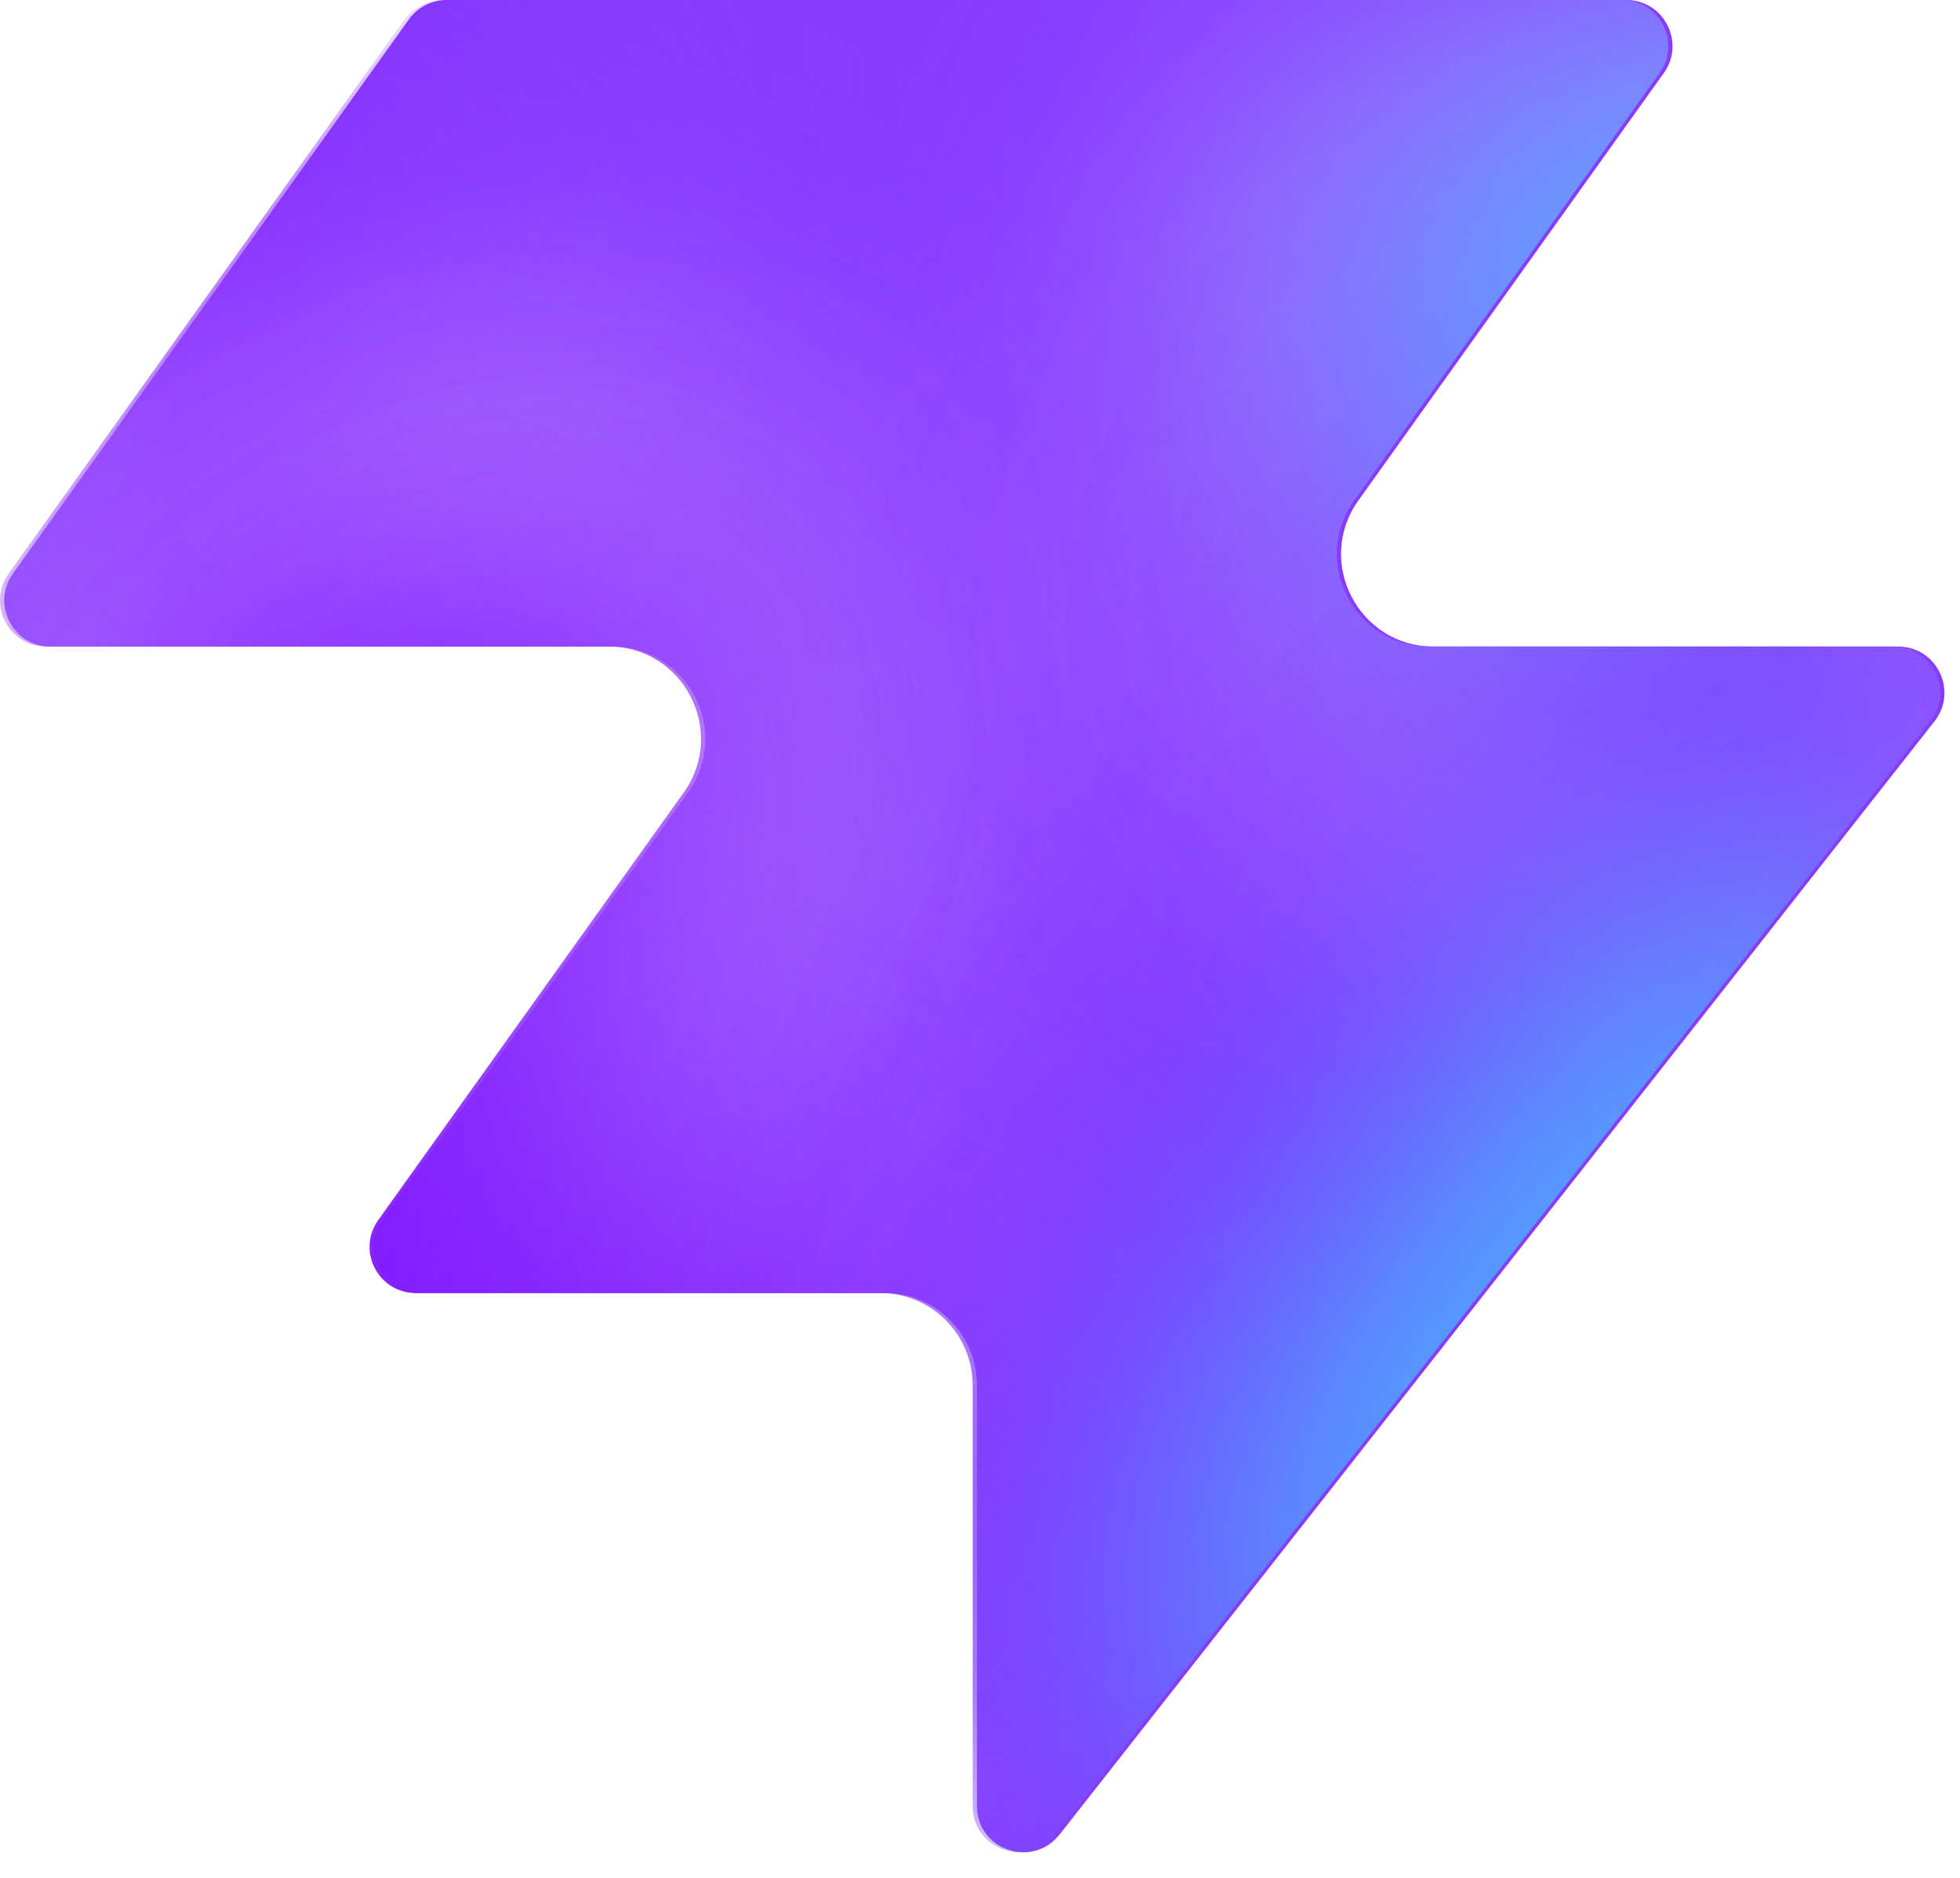
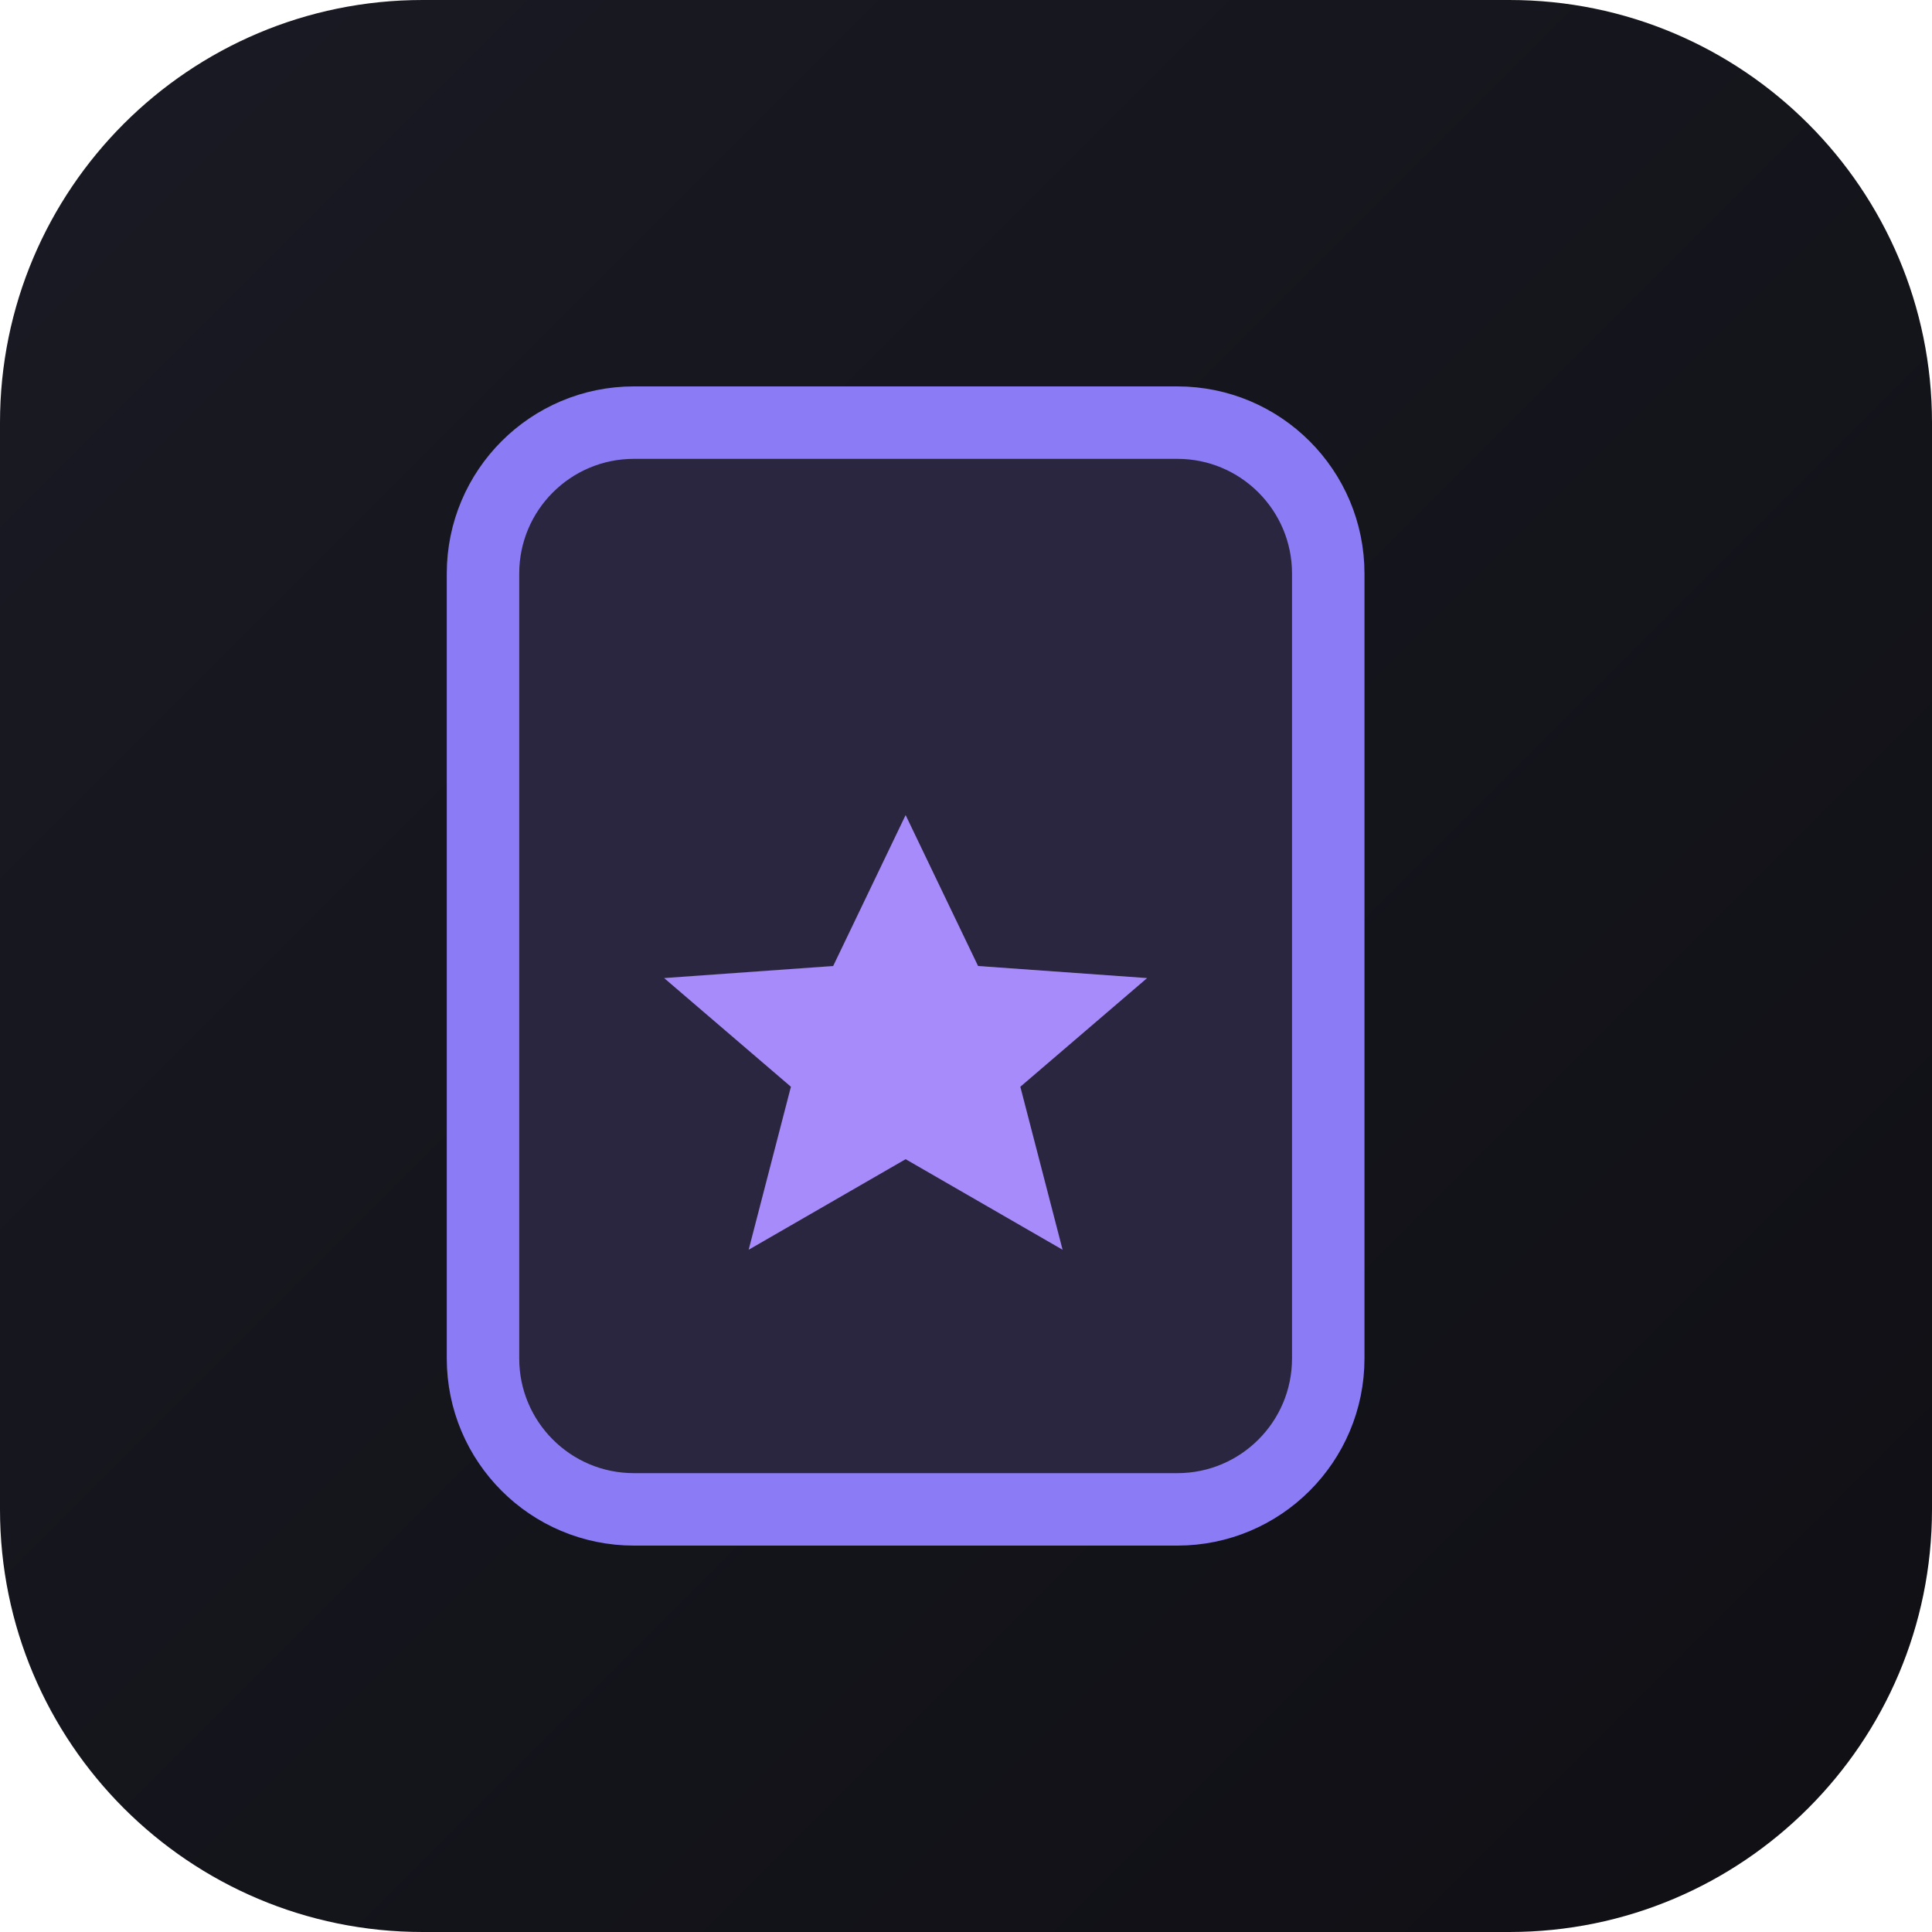
- <svg xmlns="http://www.w3.org/2000/svg" width="48" height="46" fill="none" viewBox="0 0 48 46">
-   <path fill="#863bff" d="M25.946 44.938c-.664.845-2.021.375-2.021-.698V33.937a2.26 2.26 0 0 0-2.262-2.262H10.287c-.92 0-1.456-1.04-.92-1.788l7.48-10.471c1.07-1.497 0-3.578-1.842-3.578H1.237c-.92 0-1.456-1.04-.92-1.788L10.013.474c.214-.297.556-.474.92-.474h28.894c.92 0 1.456 1.04.92 1.788l-7.48 10.471c-1.07 1.498 0 3.579 1.842 3.579h11.377c.943 0 1.473 1.088.89 1.83L25.947 44.94z" style="fill:#863bff;fill:color(display-p3 .525 .23 1);fill-opacity:1" />
-   <mask id="a" width="48" height="46" x="0" y="0" maskUnits="userSpaceOnUse" style="mask-type:alpha">
-     <path fill="#000" d="M25.842 44.938c-.664.844-2.021.375-2.021-.698V33.937a2.26 2.26 0 0 0-2.262-2.262H10.183c-.92 0-1.456-1.04-.92-1.788l7.48-10.471c1.07-1.498 0-3.579-1.842-3.579H1.133c-.92 0-1.456-1.04-.92-1.787L9.91.473c.214-.297.556-.474.92-.474h28.894c.92 0 1.456 1.04.92 1.788l-7.48 10.471c-1.07 1.498 0 3.578 1.842 3.578h11.377c.943 0 1.473 1.088.89 1.832L25.843 44.94z" style="fill:#000;fill-opacity:1" />
-   </mask>
-   <g mask="url(#a)">
-     <g filter="url(#b)">
-       <ellipse cx="5.508" cy="14.704" fill="#ede6ff" rx="5.508" ry="14.704" style="fill:#ede6ff;fill:color(display-p3 .927 .903 1);fill-opacity:1" transform="matrix(.00324 1 1 -.00324 -4.47 31.516)" />
-     </g>
-     <g filter="url(#c)">
-       <ellipse cx="10.399" cy="29.851" fill="#ede6ff" rx="10.399" ry="29.851" style="fill:#ede6ff;fill:color(display-p3 .927 .903 1);fill-opacity:1" transform="matrix(.00324 1 1 -.00324 -39.328 7.883)" />
-     </g>
-     <g filter="url(#d)">
-       <ellipse cx="5.508" cy="30.487" fill="#7e14ff" rx="5.508" ry="30.487" style="fill:#7e14ff;fill:color(display-p3 .492 .077 1);fill-opacity:1" transform="rotate(89.814 -25.913 -14.639)scale(1 -1)" />
-     </g>
-     <g filter="url(#e)">
-       <ellipse cx="5.508" cy="30.599" fill="#7e14ff" rx="5.508" ry="30.599" style="fill:#7e14ff;fill:color(display-p3 .492 .077 1);fill-opacity:1" transform="rotate(89.814 -32.644 -3.334)scale(1 -1)" />
-     </g>
-     <g filter="url(#f)">
-       <ellipse cx="5.508" cy="30.599" fill="#7e14ff" rx="5.508" ry="30.599" style="fill:#7e14ff;fill:color(display-p3 .492 .077 1);fill-opacity:1" transform="matrix(.00324 1 1 -.00324 -34.34 30.47)" />
-     </g>
-     <g filter="url(#g)">
-       <ellipse cx="14.072" cy="22.078" fill="#ede6ff" rx="14.072" ry="22.078" style="fill:#ede6ff;fill:color(display-p3 .927 .903 1);fill-opacity:1" transform="rotate(93.35 24.506 48.493)scale(-1 1)" />
-     </g>
-     <g filter="url(#h)">
-       <ellipse cx="3.47" cy="21.501" fill="#7e14ff" rx="3.47" ry="21.501" style="fill:#7e14ff;fill:color(display-p3 .492 .077 1);fill-opacity:1" transform="rotate(89.009 28.708 47.59)scale(-1 1)" />
-     </g>
-     <g filter="url(#i)">
-       <ellipse cx="3.47" cy="21.501" fill="#7e14ff" rx="3.47" ry="21.501" style="fill:#7e14ff;fill:color(display-p3 .492 .077 1);fill-opacity:1" transform="rotate(89.009 28.708 47.59)scale(-1 1)" />
-     </g>
-     <g filter="url(#j)">
-       <ellipse cx=".387" cy="8.972" fill="#7e14ff" rx="4.407" ry="29.108" style="fill:#7e14ff;fill:color(display-p3 .492 .077 1);fill-opacity:1" transform="rotate(39.51 .387 8.972)" />
-     </g>
-     <g filter="url(#k)">
-       <ellipse cx="47.523" cy="-6.092" fill="#7e14ff" rx="4.407" ry="29.108" style="fill:#7e14ff;fill:color(display-p3 .492 .077 1);fill-opacity:1" transform="rotate(37.892 47.523 -6.092)" />
-     </g>
-     <g filter="url(#l)">
-       <ellipse cx="41.412" cy="6.333" fill="#47bfff" rx="5.971" ry="9.665" style="fill:#47bfff;fill:color(display-p3 .28 .748 1);fill-opacity:1" transform="rotate(37.892 41.412 6.333)" />
-     </g>
-     <g filter="url(#m)">
-       <ellipse cx="-1.879" cy="38.332" fill="#7e14ff" rx="4.407" ry="29.108" style="fill:#7e14ff;fill:color(display-p3 .492 .077 1);fill-opacity:1" transform="rotate(37.892 -1.88 38.332)" />
-     </g>
-     <g filter="url(#n)">
-       <ellipse cx="-1.879" cy="38.332" fill="#7e14ff" rx="4.407" ry="29.108" style="fill:#7e14ff;fill:color(display-p3 .492 .077 1);fill-opacity:1" transform="rotate(37.892 -1.88 38.332)" />
-     </g>
-     <g filter="url(#o)">
-       <ellipse cx="35.651" cy="29.907" fill="#7e14ff" rx="4.407" ry="29.108" style="fill:#7e14ff;fill:color(display-p3 .492 .077 1);fill-opacity:1" transform="rotate(37.892 35.651 29.907)" />
-     </g>
-     <g filter="url(#p)">
-       <ellipse cx="38.418" cy="32.4" fill="#47bfff" rx="5.971" ry="15.297" style="fill:#47bfff;fill:color(display-p3 .28 .748 1);fill-opacity:1" transform="rotate(37.892 38.418 32.4)" />
-     </g>
-   </g>
+ <svg xmlns="http://www.w3.org/2000/svg" viewBox="0 0 32 32" fill="none">
  <defs>
-     <filter id="b" width="60.045" height="41.654" x="-19.77" y="16.149" color-interpolation-filters="sRGB" filterUnits="userSpaceOnUse">
-       <feFlood flood-opacity="0" result="BackgroundImageFix" />
-       <feBlend in="SourceGraphic" in2="BackgroundImageFix" result="shape" />
-       <feGaussianBlur result="effect1_foregroundBlur_2002_17158" stdDeviation="7.659" />
-     </filter>
-     <filter id="c" width="90.34" height="51.437" x="-54.613" y="-7.533" color-interpolation-filters="sRGB" filterUnits="userSpaceOnUse">
-       <feFlood flood-opacity="0" result="BackgroundImageFix" />
-       <feBlend in="SourceGraphic" in2="BackgroundImageFix" result="shape" />
-       <feGaussianBlur result="effect1_foregroundBlur_2002_17158" stdDeviation="7.659" />
-     </filter>
-     <filter id="d" width="79.355" height="29.4" x="-49.64" y="2.03" color-interpolation-filters="sRGB" filterUnits="userSpaceOnUse">
-       <feFlood flood-opacity="0" result="BackgroundImageFix" />
-       <feBlend in="SourceGraphic" in2="BackgroundImageFix" result="shape" />
-       <feGaussianBlur result="effect1_foregroundBlur_2002_17158" stdDeviation="4.596" />
-     </filter>
-     <filter id="e" width="79.579" height="29.4" x="-45.045" y="20.029" color-interpolation-filters="sRGB" filterUnits="userSpaceOnUse">
-       <feFlood flood-opacity="0" result="BackgroundImageFix" />
-       <feBlend in="SourceGraphic" in2="BackgroundImageFix" result="shape" />
-       <feGaussianBlur result="effect1_foregroundBlur_2002_17158" stdDeviation="4.596" />
-     </filter>
-     <filter id="f" width="79.579" height="29.4" x="-43.513" y="21.178" color-interpolation-filters="sRGB" filterUnits="userSpaceOnUse">
-       <feFlood flood-opacity="0" result="BackgroundImageFix" />
-       <feBlend in="SourceGraphic" in2="BackgroundImageFix" result="shape" />
-       <feGaussianBlur result="effect1_foregroundBlur_2002_17158" stdDeviation="4.596" />
-     </filter>
-     <filter id="g" width="74.749" height="58.852" x="15.756" y="-17.901" color-interpolation-filters="sRGB" filterUnits="userSpaceOnUse">
-       <feFlood flood-opacity="0" result="BackgroundImageFix" />
-       <feBlend in="SourceGraphic" in2="BackgroundImageFix" result="shape" />
-       <feGaussianBlur result="effect1_foregroundBlur_2002_17158" stdDeviation="7.659" />
-     </filter>
-     <filter id="h" width="61.377" height="25.362" x="23.548" y="2.284" color-interpolation-filters="sRGB" filterUnits="userSpaceOnUse">
-       <feFlood flood-opacity="0" result="BackgroundImageFix" />
-       <feBlend in="SourceGraphic" in2="BackgroundImageFix" result="shape" />
-       <feGaussianBlur result="effect1_foregroundBlur_2002_17158" stdDeviation="4.596" />
-     </filter>
-     <filter id="i" width="61.377" height="25.362" x="23.548" y="2.284" color-interpolation-filters="sRGB" filterUnits="userSpaceOnUse">
-       <feFlood flood-opacity="0" result="BackgroundImageFix" />
-       <feBlend in="SourceGraphic" in2="BackgroundImageFix" result="shape" />
-       <feGaussianBlur result="effect1_foregroundBlur_2002_17158" stdDeviation="4.596" />
-     </filter>
-     <filter id="j" width="56.045" height="63.649" x="-27.636" y="-22.853" color-interpolation-filters="sRGB" filterUnits="userSpaceOnUse">
-       <feFlood flood-opacity="0" result="BackgroundImageFix" />
-       <feBlend in="SourceGraphic" in2="BackgroundImageFix" result="shape" />
-       <feGaussianBlur result="effect1_foregroundBlur_2002_17158" stdDeviation="4.596" />
-     </filter>
-     <filter id="k" width="54.814" height="64.646" x="20.116" y="-38.415" color-interpolation-filters="sRGB" filterUnits="userSpaceOnUse">
-       <feFlood flood-opacity="0" result="BackgroundImageFix" />
-       <feBlend in="SourceGraphic" in2="BackgroundImageFix" result="shape" />
-       <feGaussianBlur result="effect1_foregroundBlur_2002_17158" stdDeviation="4.596" />
-     </filter>
-     <filter id="l" width="33.541" height="35.313" x="24.641" y="-11.323" color-interpolation-filters="sRGB" filterUnits="userSpaceOnUse">
-       <feFlood flood-opacity="0" result="BackgroundImageFix" />
-       <feBlend in="SourceGraphic" in2="BackgroundImageFix" result="shape" />
-       <feGaussianBlur result="effect1_foregroundBlur_2002_17158" stdDeviation="4.596" />
-     </filter>
-     <filter id="m" width="54.814" height="64.646" x="-29.286" y="6.009" color-interpolation-filters="sRGB" filterUnits="userSpaceOnUse">
-       <feFlood flood-opacity="0" result="BackgroundImageFix" />
-       <feBlend in="SourceGraphic" in2="BackgroundImageFix" result="shape" />
-       <feGaussianBlur result="effect1_foregroundBlur_2002_17158" stdDeviation="4.596" />
-     </filter>
-     <filter id="n" width="54.814" height="64.646" x="-29.286" y="6.009" color-interpolation-filters="sRGB" filterUnits="userSpaceOnUse">
-       <feFlood flood-opacity="0" result="BackgroundImageFix" />
-       <feBlend in="SourceGraphic" in2="BackgroundImageFix" result="shape" />
-       <feGaussianBlur result="effect1_foregroundBlur_2002_17158" stdDeviation="4.596" />
-     </filter>
-     <filter id="o" width="54.814" height="64.646" x="8.244" y="-2.416" color-interpolation-filters="sRGB" filterUnits="userSpaceOnUse">
-       <feFlood flood-opacity="0" result="BackgroundImageFix" />
-       <feBlend in="SourceGraphic" in2="BackgroundImageFix" result="shape" />
-       <feGaussianBlur result="effect1_foregroundBlur_2002_17158" stdDeviation="4.596" />
-     </filter>
-     <filter id="p" width="39.409" height="43.623" x="18.713" y="10.588" color-interpolation-filters="sRGB" filterUnits="userSpaceOnUse">
-       <feFlood flood-opacity="0" result="BackgroundImageFix" />
-       <feBlend in="SourceGraphic" in2="BackgroundImageFix" result="shape" />
-       <feGaussianBlur result="effect1_foregroundBlur_2002_17158" stdDeviation="4.596" />
-     </filter>
+     <linearGradient id="bg" x1="0" y1="0" x2="32" y2="32" gradientUnits="userSpaceOnUse">
+       <stop stop-color="#1a1a24" />
+       <stop offset="1" stop-color="#0f0f14" />
+     </linearGradient>
  </defs>
+   <rect width="32" height="32" rx="7" fill="url(#bg)" />
+   <rect x="8" y="7" width="14" height="18" rx="2.5" fill="#2a2640" stroke="#8b7cf6" stroke-width="1.2" />
+   <path d="M15 13.5 16.2 16l2.8.2-2.1 1.8.7 2.7L15 19.2l-2.6 1.5.7-2.7-2.1-1.8 2.8-.2L15 13.5Z" fill="#a78bfa" />
</svg>
